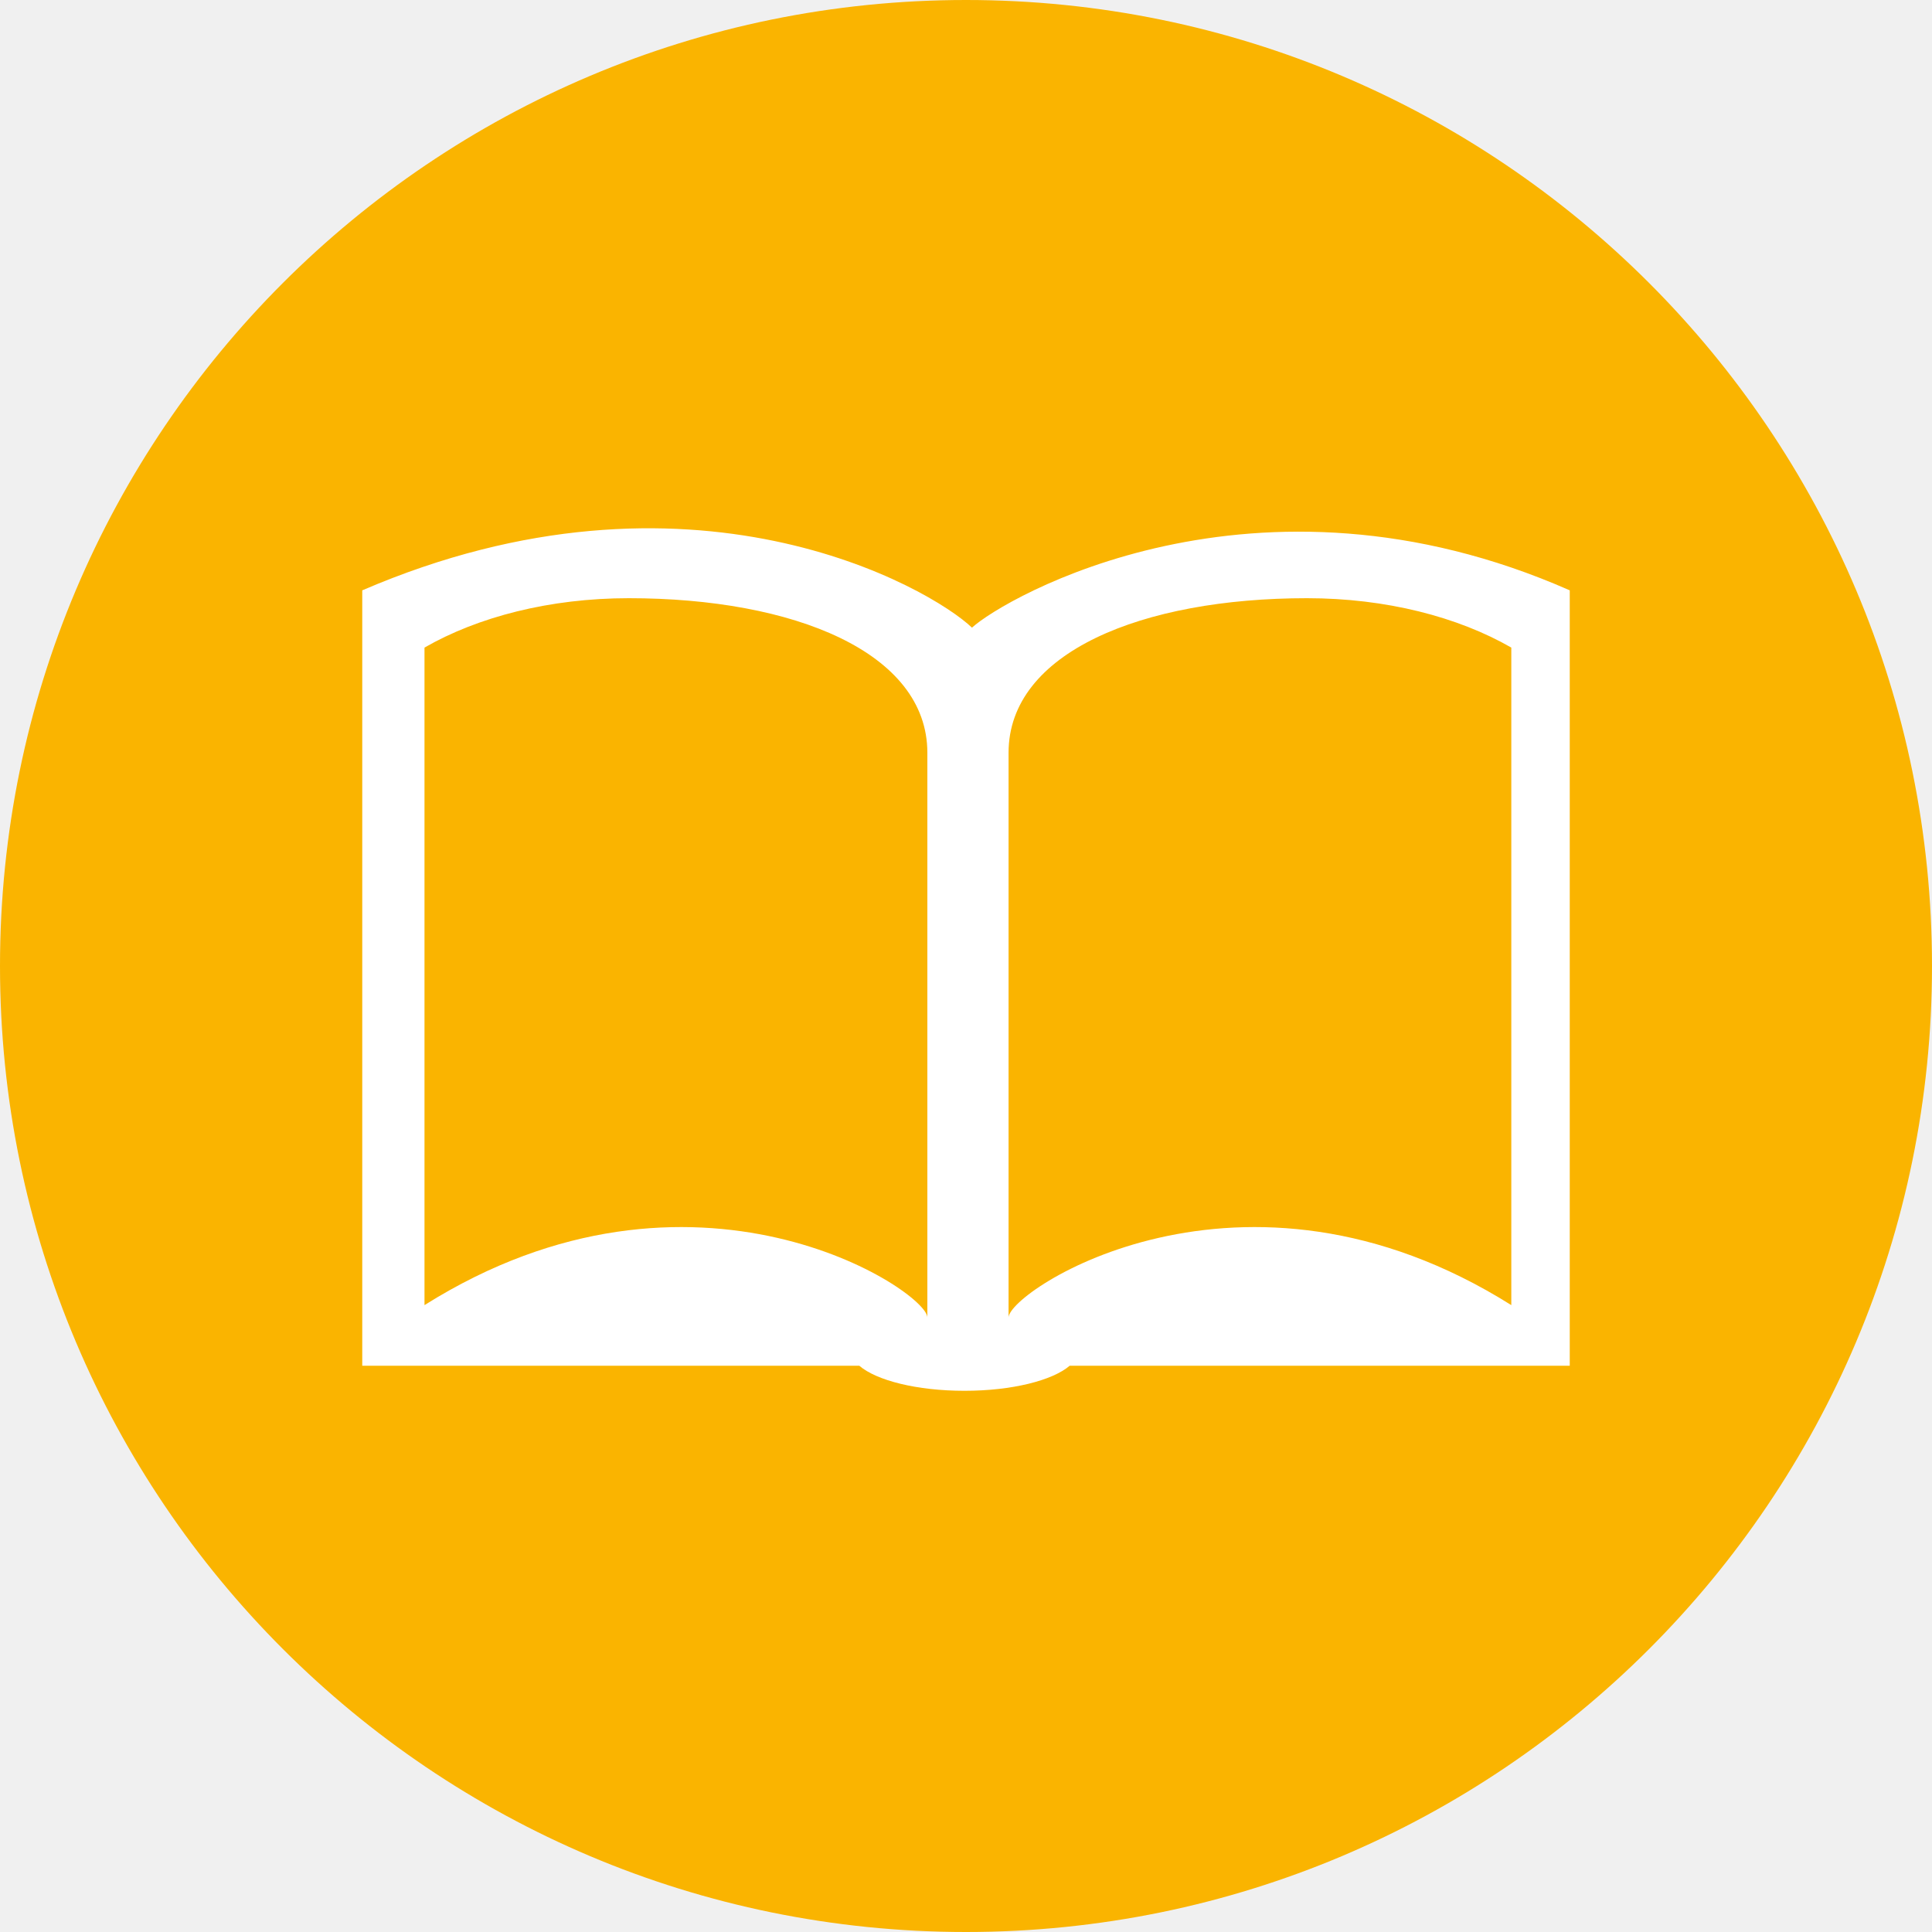
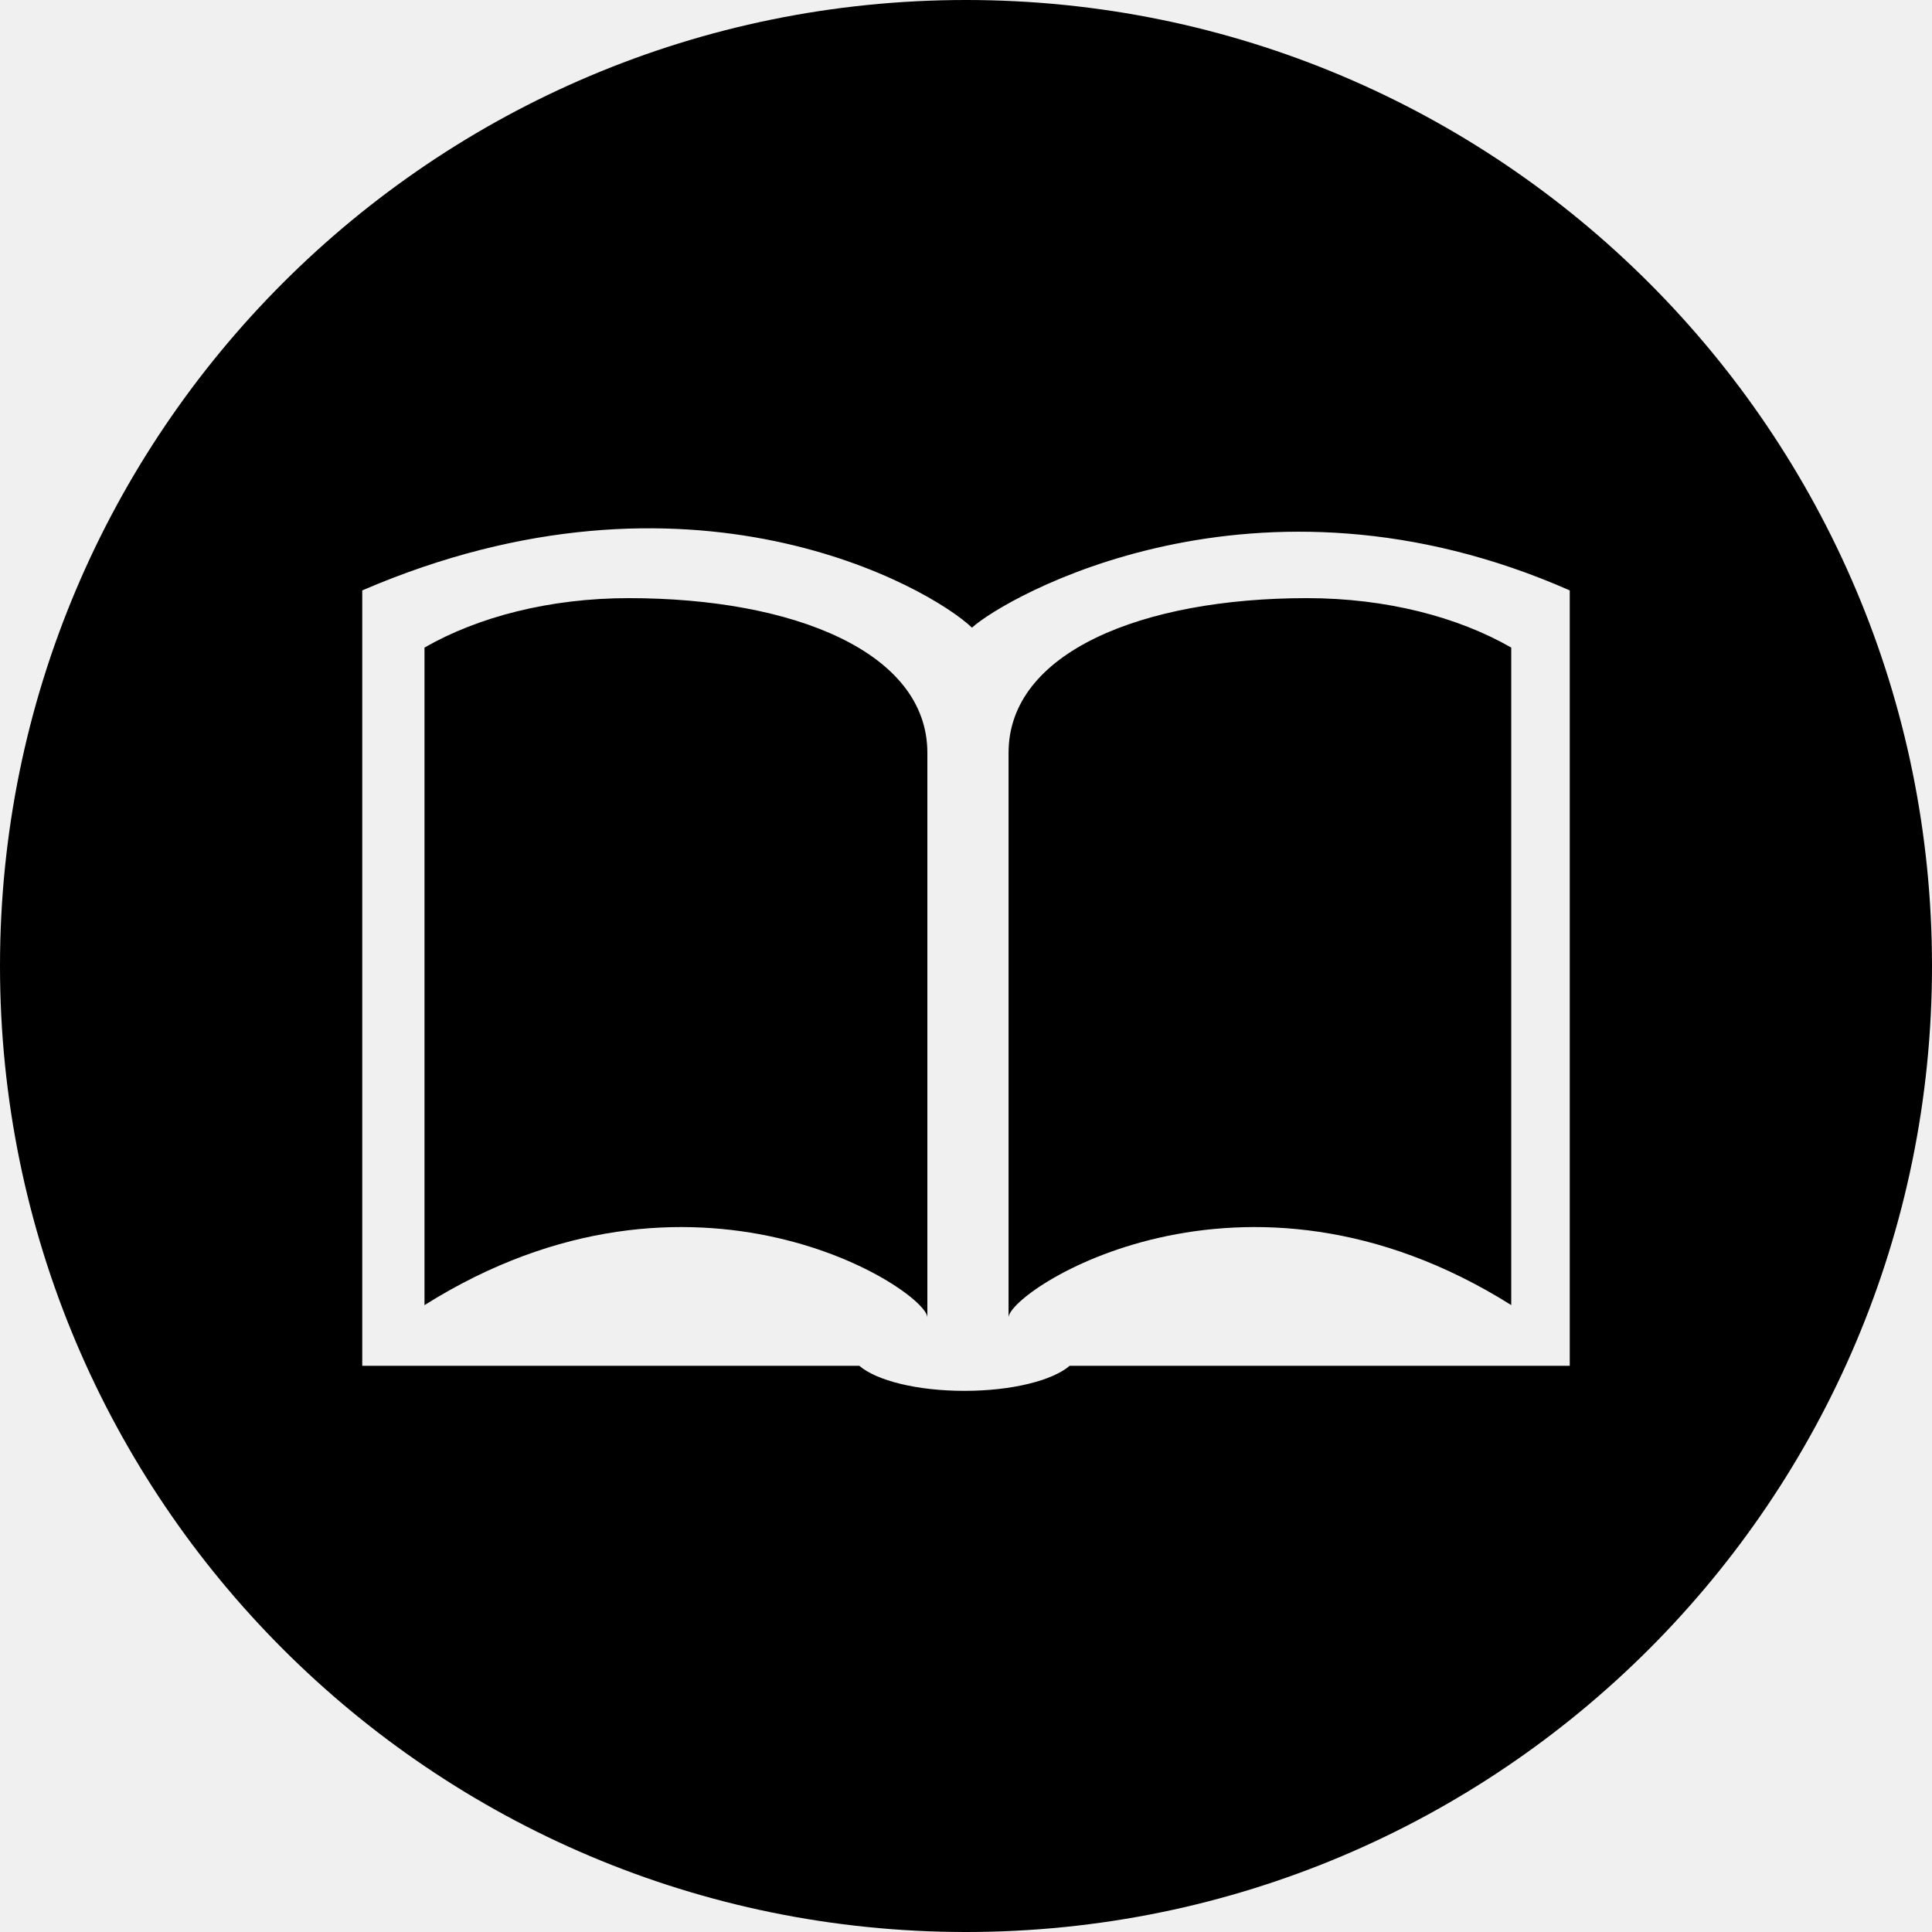
- <svg xmlns="http://www.w3.org/2000/svg" viewBox="0 0 32 32" version="1.1">
-   <defs />
-   <g id="Symbols" stroke="none" stroke-width="1" fill="none" fill-rule="evenodd">
-     <g id="icons/education">
-       <g id="Group-8">
-         <circle id="Oval-2-Copy-2" fill="#FAB400" cx="16" cy="16" r="16" />
-         <path d="M25.032,21.617 C20.568,18.81 16.705,21.382 16.705,21.822 L16.705,12.468 C16.705,10.805 18.917,9.908 21.647,9.908 C22.959,9.908 24.148,10.218 25.032,10.726 L25.032,21.617 Z M15.36,21.822 C15.36,21.382 11.495,18.81 7.031,21.617 L7.031,10.726 C7.915,10.218 9.104,9.908 10.416,9.908 C13.148,9.908 15.36,10.805 15.36,12.468 L15.36,21.822 Z M16.099,10.396 C15.407,9.734 11.435,7.437 6,9.778 L6,11.452 L6,22.621 L14.233,22.621 C14.516,22.865 15.188,23.036 15.975,23.036 C16.76,23.036 17.433,22.865 17.717,22.621 L26,22.621 L26,11.452 L26,9.778 C20.788,7.481 16.624,9.912 16.099,10.396 L16.099,10.396 Z" id="Fill-1" fill="#FFFFFF" />
-       </g>
-     </g>
-   </g>
+ <svg xmlns="http://www.w3.org/2000/svg" version="1.1" viewBox="0 0 32 32">
+   <path d="M16 32c-8.837 0-16-7.163-16-16s7.163-16 16-16c8.837 0 16 7.163 16 16s-7.163 16-16 16zM25.032 21.617c-4.464-2.807-8.327-0.235-8.327 0.205v-9.355c0-1.663 2.212-2.56 4.941-2.56 1.312 0 2.501 0.311 3.385 0.819v10.891zM15.36 21.822c0-0.44-3.865-3.012-8.329-0.205v-10.891c0.884-0.508 2.073-0.819 3.385-0.819 2.732 0 4.944 0.897 4.944 2.56v9.355zM16.099 10.396c-0.692-0.661-4.664-2.959-10.099-0.617v12.843h8.233c0.283 0.244 0.955 0.415 1.741 0.415 0.785 0 1.459-0.171 1.743-0.415h8.283v-12.843c-5.212-2.297-9.376 0.133-9.901 0.617v0z" />
</svg>
